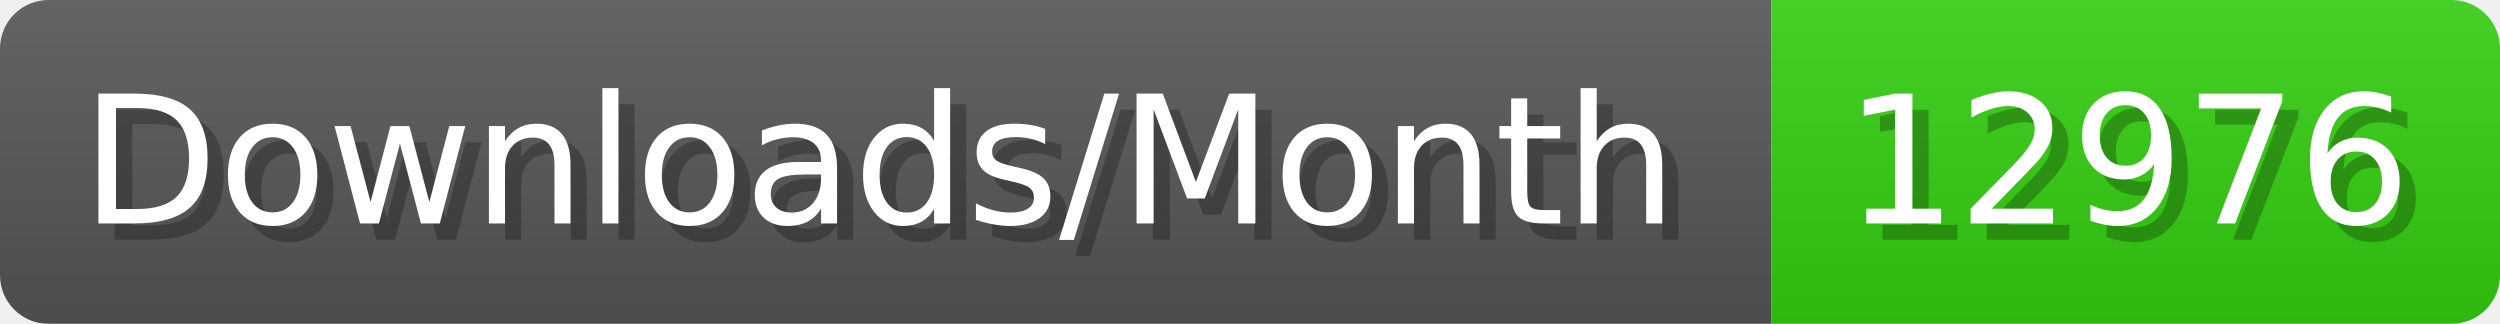
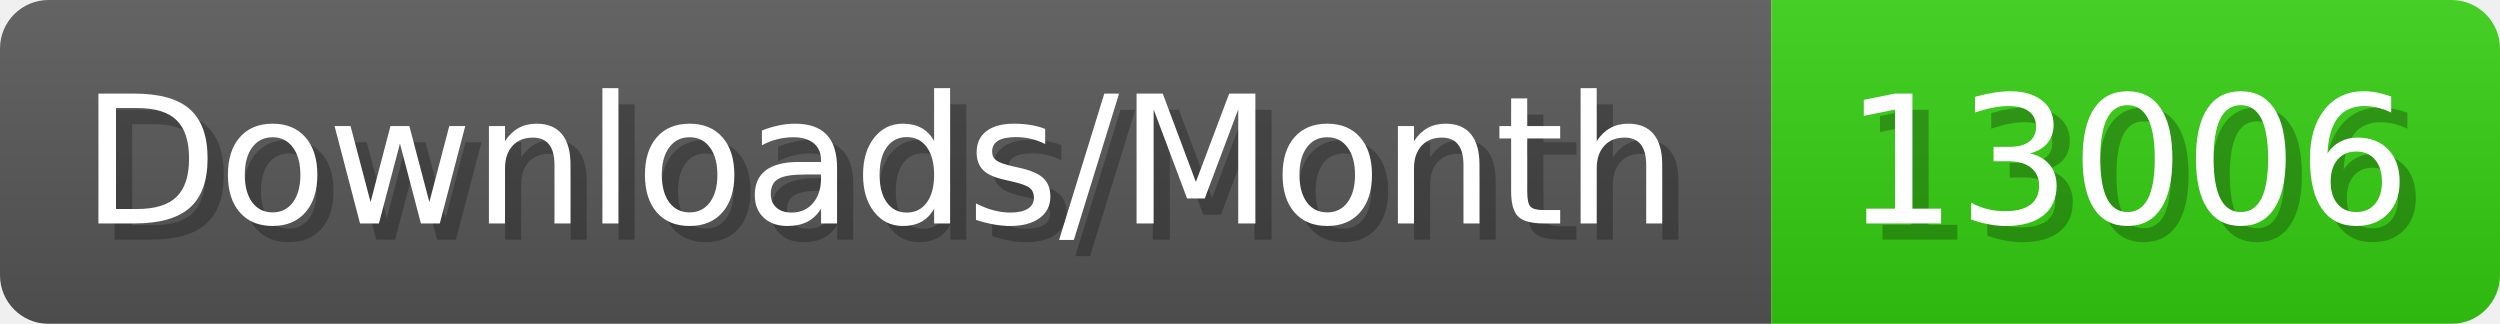
- <svg xmlns="http://www.w3.org/2000/svg" width="154.4" height="20" viewBox="0 0 1544 200" role="img" aria-label="Downloads/Month: 12976">
+ <svg xmlns="http://www.w3.org/2000/svg" width="154.4" height="20" viewBox="0 0 1544 200" role="img" aria-label="Downloads/Month: 13006">
  <linearGradient id="YlXUI" x2="0" y2="100%">
    <stop offset="0" stop-opacity=".1" stop-color="#EEE" />
    <stop offset="1" stop-opacity=".1" />
  </linearGradient>
  <mask id="JHhop">
    <rect width="1544" height="200" rx="30" fill="#FFF" />
  </mask>
  <g mask="url(#JHhop)">
    <rect width="1094" height="200" fill="#555" />
    <rect width="450" height="200" fill="#3C1" x="1094" />
    <rect width="1544" height="200" fill="url(#YlXUI)" />
  </g>
  <g aria-hidden="true" fill="#fff" text-anchor="start" font-family="Verdana,DejaVu Sans,sans-serif" font-size="110">
    <text x="60" y="148" textLength="994" fill="#000" opacity="0.25">Downloads/Month</text>
    <text x="50" y="138" textLength="994">Downloads/Month</text>
-     <text x="1149" y="148" textLength="350" fill="#000" opacity="0.25">12976</text>
-     <text x="1139" y="138" textLength="350">12976</text>
+     <text x="1149" y="148" textLength="350" fill="#000" opacity="0.25">13006</text>
+     <text x="1139" y="138" textLength="350">13006</text>
  </g>
</svg>
